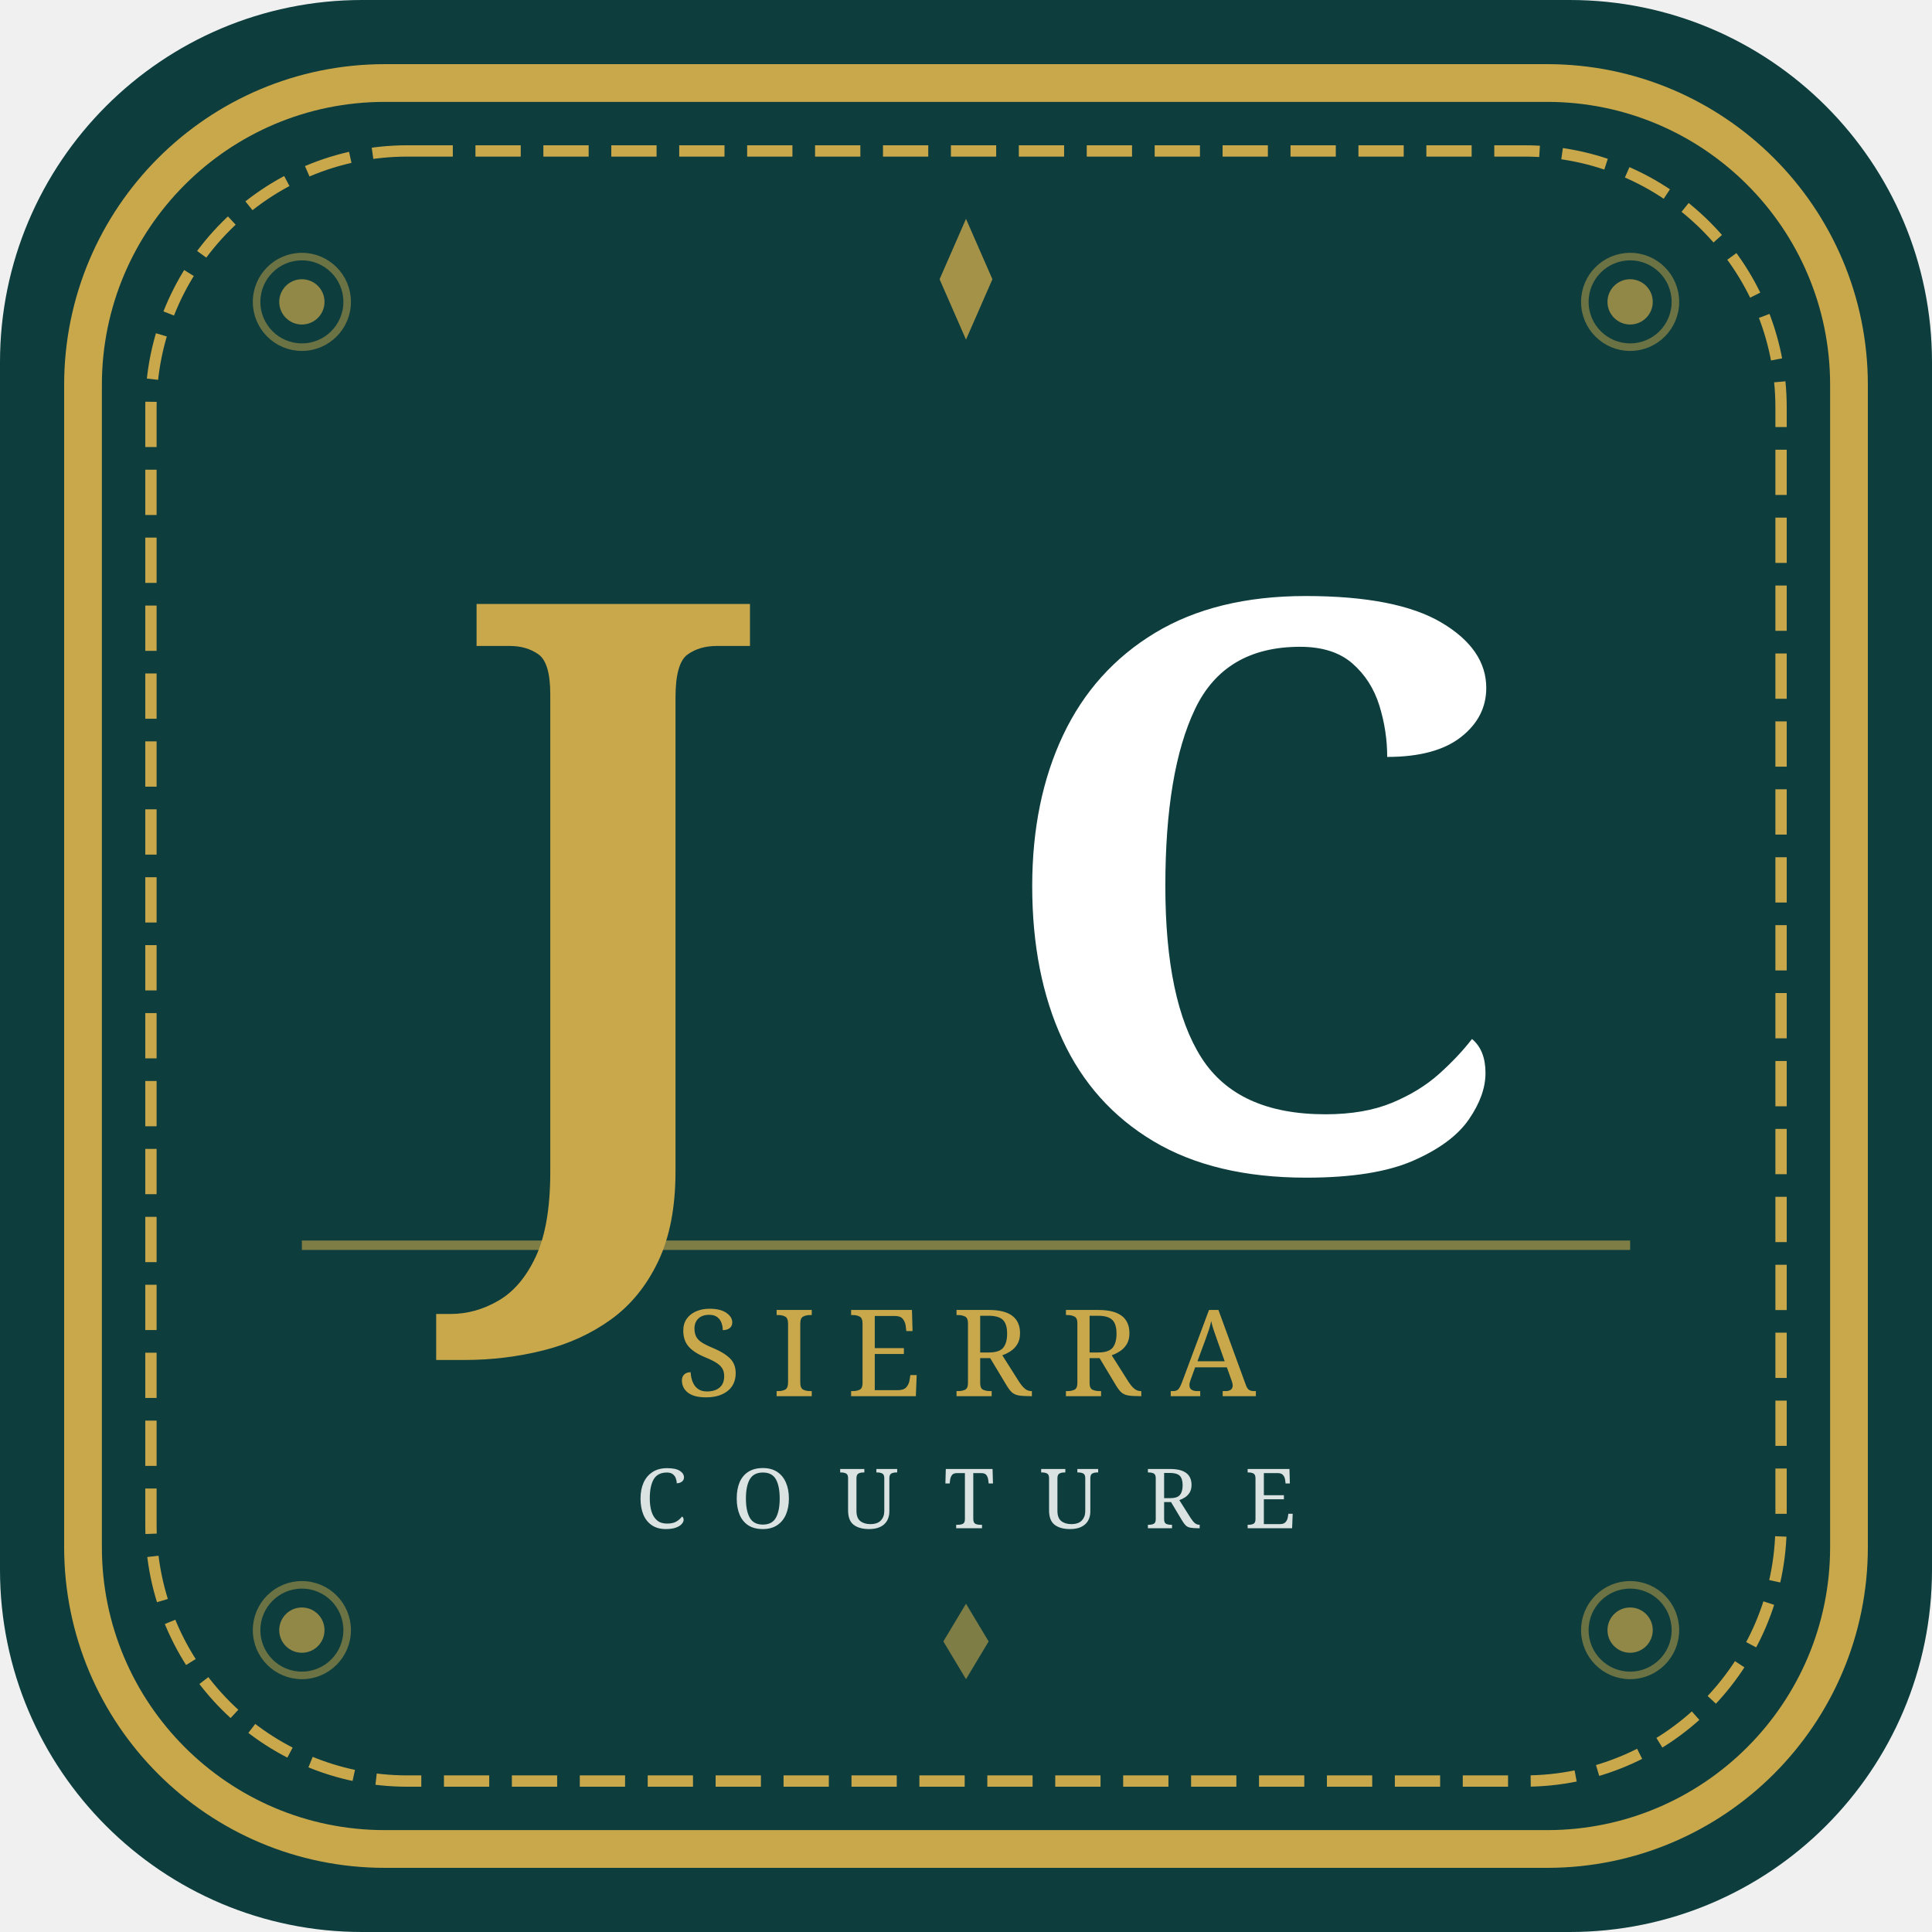
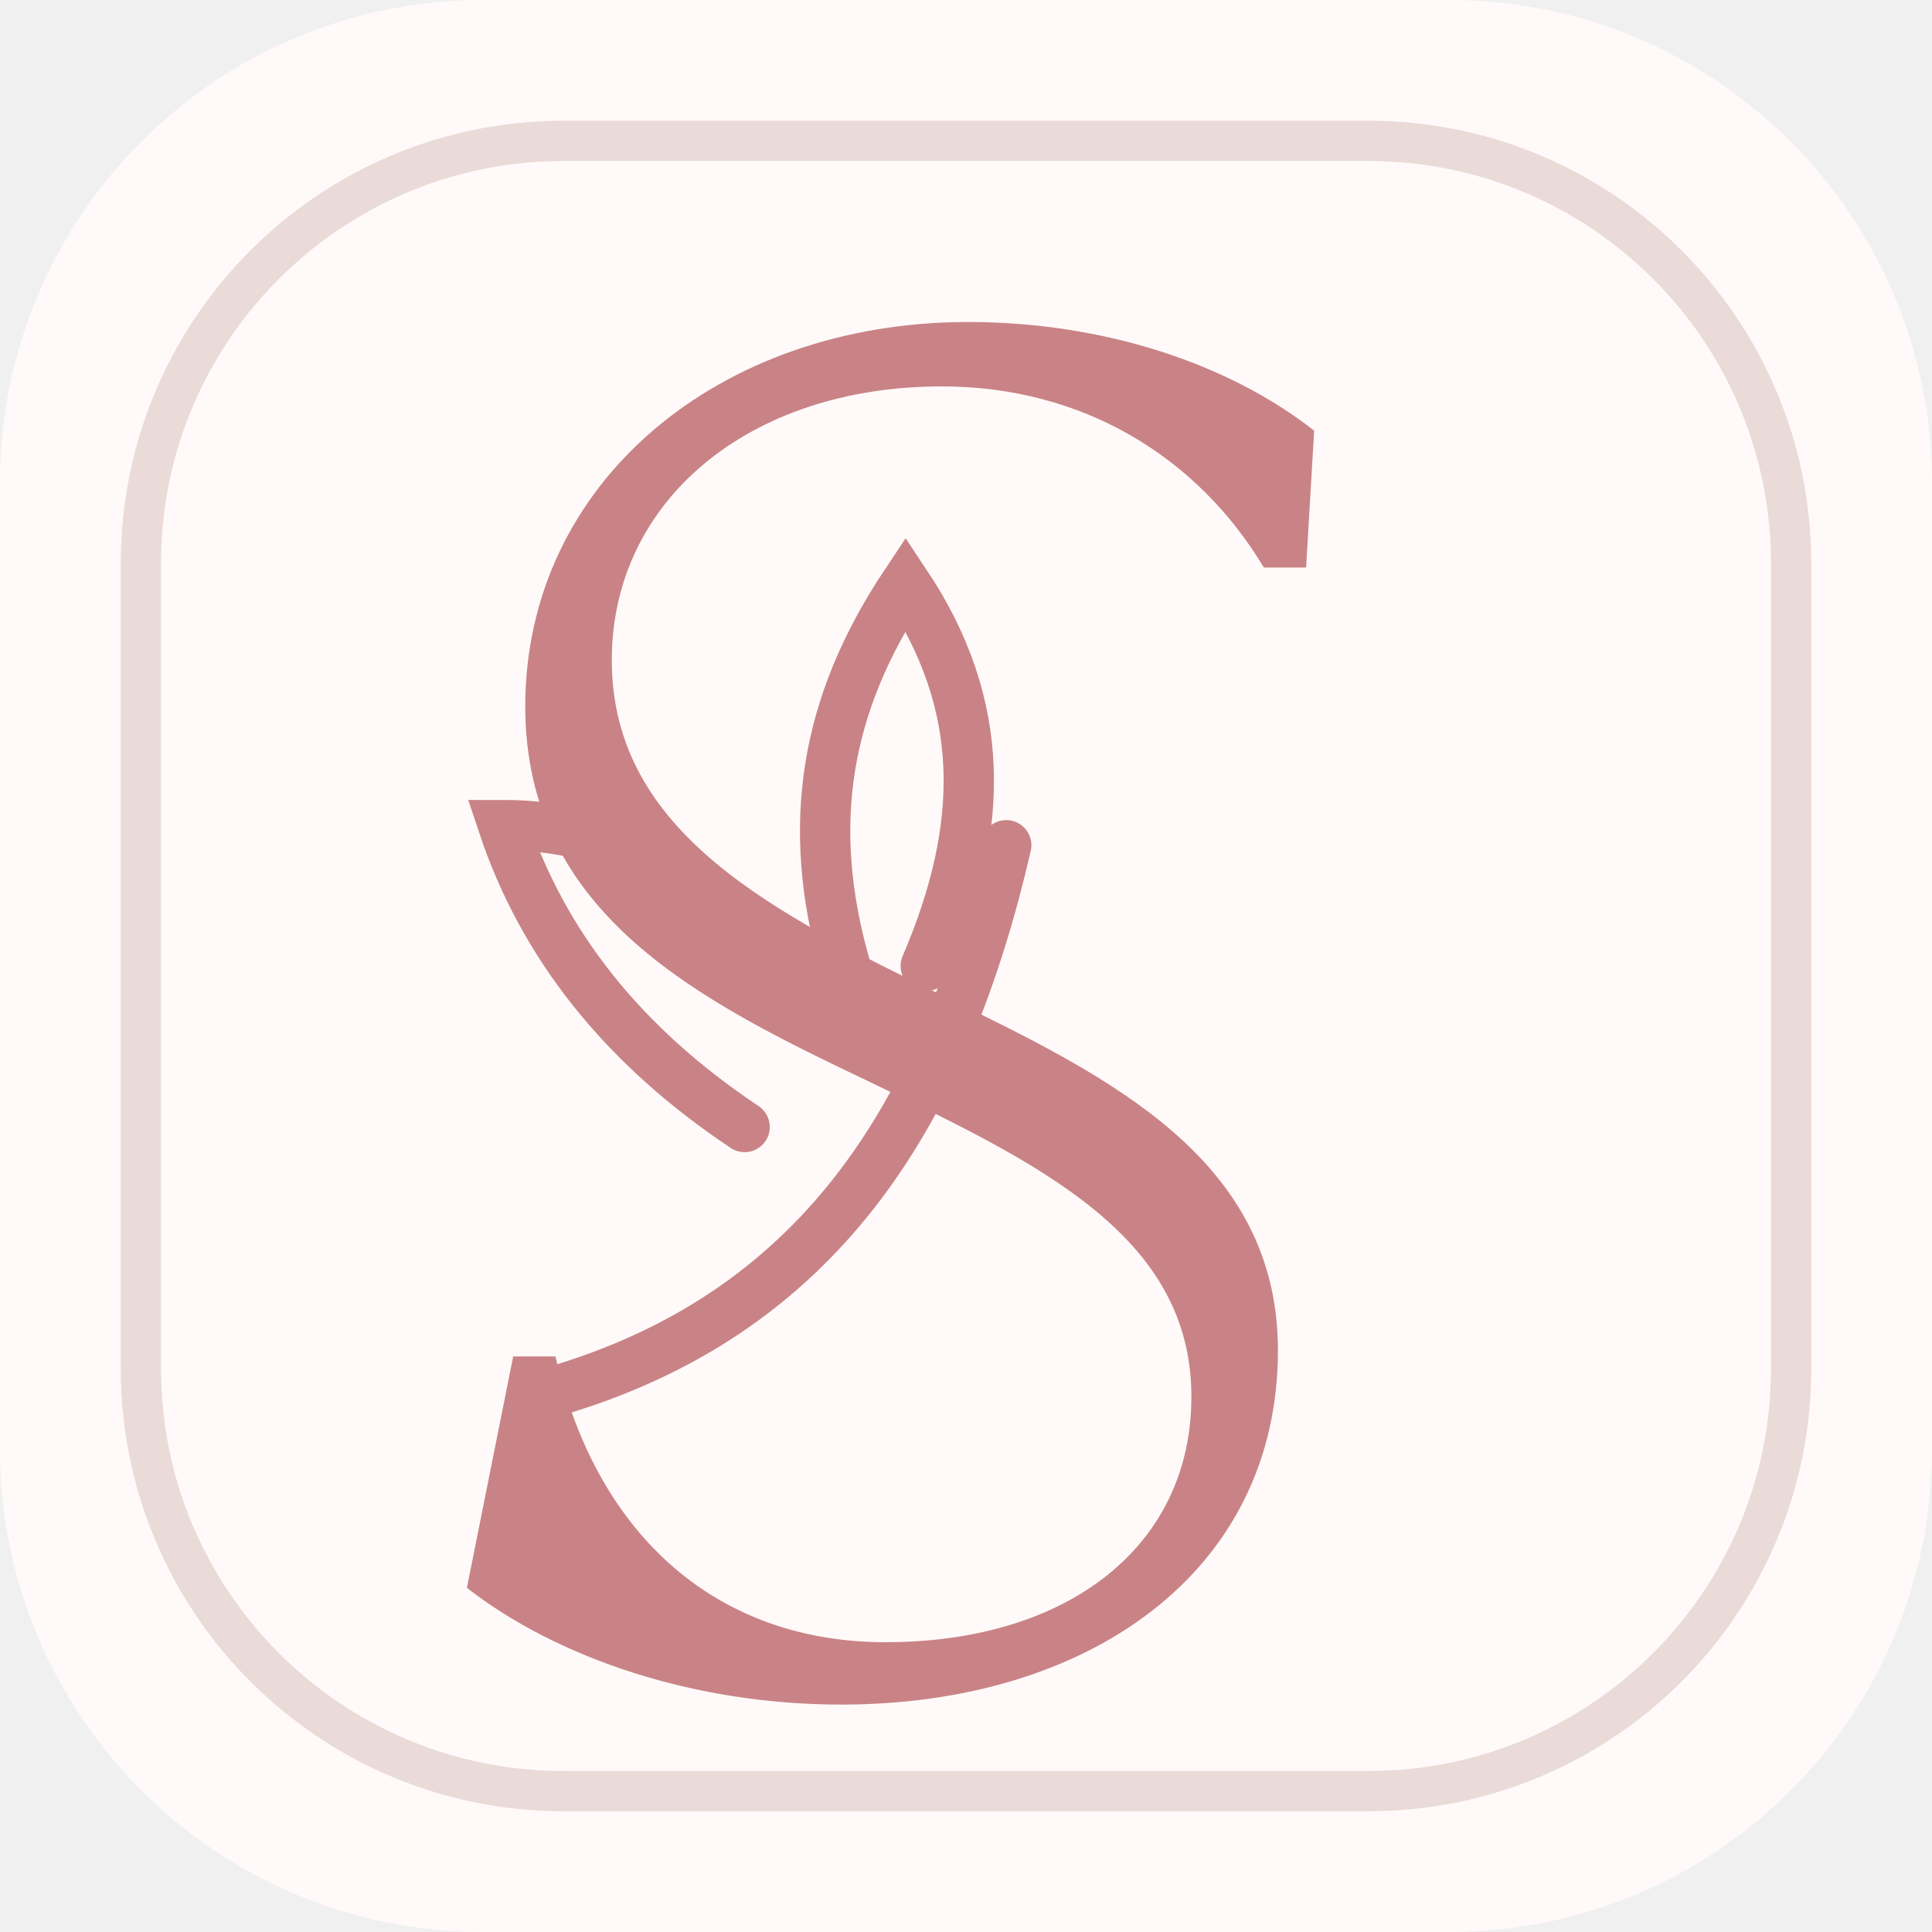
- <svg xmlns="http://www.w3.org/2000/svg" viewBox="0 0 512 512">
-   <rect width="512" height="512" rx="96" fill="#0d3d3d" />
-   <rect x="22" y="22" width="468" height="468" rx="80" fill="none" stroke="#C9A84C" stroke-width="10" />
-   <rect x="40" y="40" width="432" height="432" rx="68" fill="none" stroke="#C9A84C" stroke-width="3" stroke-dasharray="12 6" />
-   <circle cx="80" cy="80" r="6" fill="#C9A84C" opacity="0.7" />
-   <circle cx="80" cy="80" r="12" fill="none" stroke="#C9A84C" stroke-width="2" opacity="0.5" />
-   <circle cx="432" cy="80" r="6" fill="#C9A84C" opacity="0.7" />
-   <circle cx="432" cy="80" r="12" fill="none" stroke="#C9A84C" stroke-width="2" opacity="0.5" />
-   <circle cx="80" cy="432" r="6" fill="#C9A84C" opacity="0.7" />
-   <circle cx="80" cy="432" r="12" fill="none" stroke="#C9A84C" stroke-width="2" opacity="0.5" />
-   <circle cx="432" cy="432" r="6" fill="#C9A84C" opacity="0.7" />
-   <circle cx="432" cy="432" r="12" fill="none" stroke="#C9A84C" stroke-width="2" opacity="0.5" />
-   <polygon points="256,58 263,74 256,90 249,74" fill="#C9A84C" opacity="0.8" />
-   <text x="120" y="310" font-family="Georgia, serif" font-size="210" font-weight="bold" fill="#C9A84C" letter-spacing="-8">J</text>
-   <text x="262" y="310" font-family="Georgia, serif" font-size="210" font-weight="bold" fill="#ffffff" letter-spacing="-8">C</text>
-   <line x1="80" y1="330" x2="432" y2="330" stroke="#C9A84C" stroke-width="2.5" opacity="0.6" />
-   <text x="256" y="370" font-family="Georgia, serif" font-size="32" font-weight="normal" fill="#C9A84C" text-anchor="middle" letter-spacing="8">SIERRA</text>
-   <text x="256" y="405" font-family="Georgia, serif" font-size="22" font-weight="normal" fill="#ffffff" text-anchor="middle" letter-spacing="12" opacity="0.85">COUTURE</text>
-   <polygon points="256,425 262,435 256,445 250,435" fill="#C9A84C" opacity="0.6" />
+ <svg xmlns="http://www.w3.org/2000/svg" width="96" height="96" viewBox="0 0 96 96" fill="none">
+   <rect width="96" height="96" rx="24" fill="#FFFAF9" />
+   <rect x="7" y="7" width="82" height="82" rx="21" stroke="#EADAD8" stroke-width="2" />
+   <path d="M62.8 28.2C59.5 22.7 53.8 19.2 46.8 19.2C37.2 19.2 30.4 24.9 30.4 32.8C30.4 41.4 38.5 45.4 47.1 49.6C55.1 53.5 63.5 57.6 63.5 67.1C63.5 78.1 54.1 84.7 41.8 84.7C34.5 84.7 27.7 82.4 23.2 78.9L25.5 67.4H27.6C29.7 76.5 35.8 81.6 44 81.6C53.1 81.6 59.2 76.8 59.2 69.4C59.2 61.4 51.6 57.8 43.3 53.8C34.9 49.8 26.1 45.5 26.1 35.1C26.1 24 35.7 16 48.1 16C54.9 16 61.1 18.1 65.3 21.4L64.9 28.2H62.8Z" fill="#C98386" />
+   <path d="M28 69C41 65 47 55 50 42" stroke="#C98386" stroke-width="2.5" stroke-linecap="round" />
+   <path d="M37 56C31 52 27 47 25 41C32 41 37 45 41 51" stroke="#C98386" stroke-width="2.5" stroke-linecap="round" />
+   <path d="M42 48C40 41 41 35 45 29C49 35 49 41 46 48" stroke="#C98386" stroke-width="2.5" stroke-linecap="round" />
</svg>
